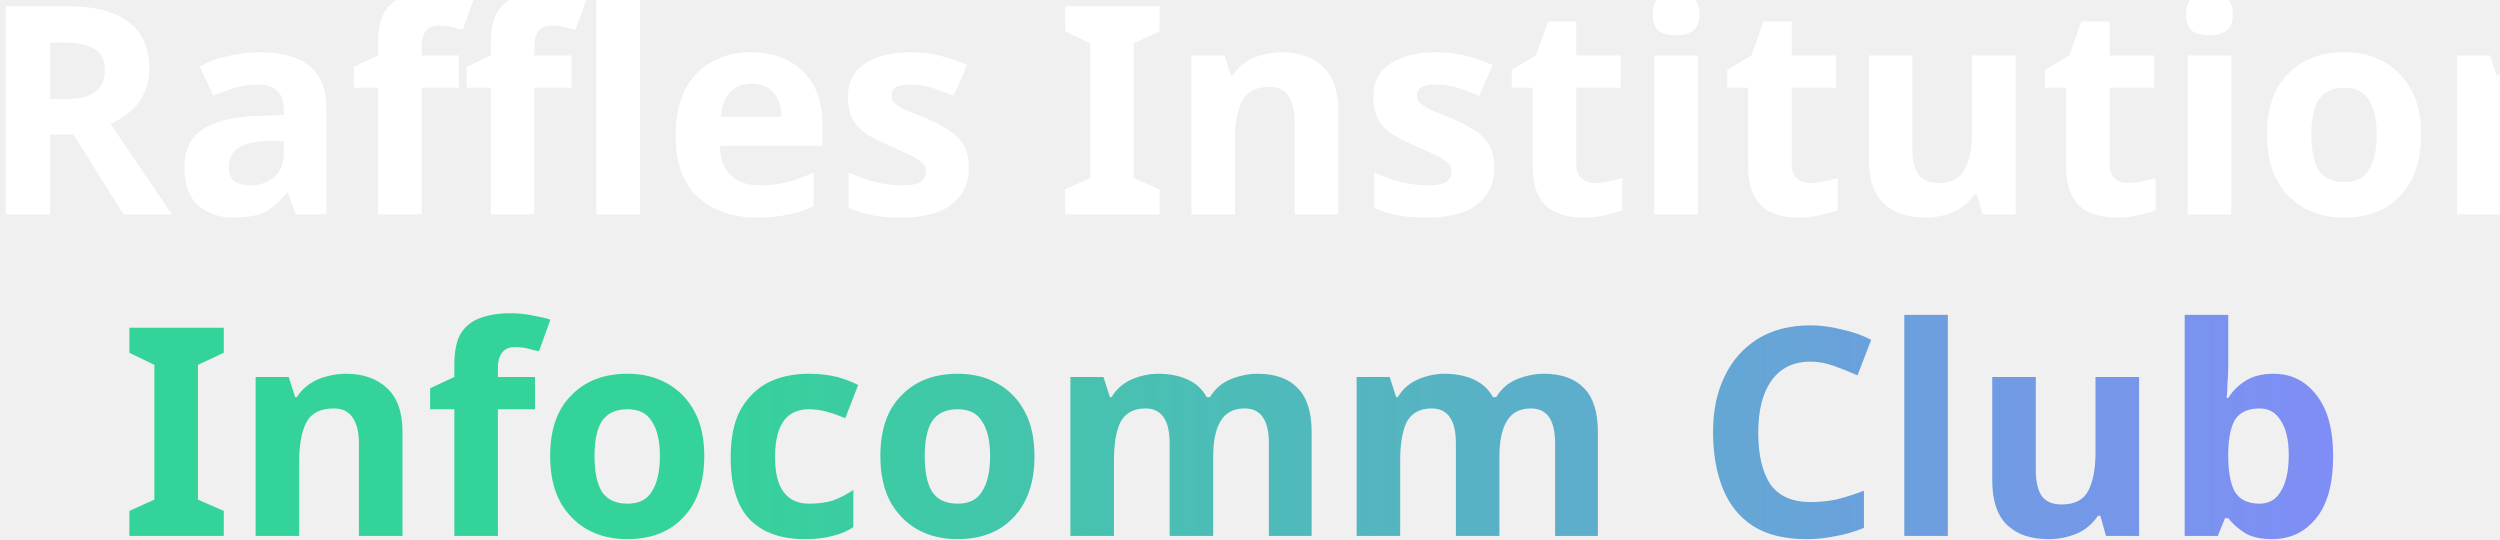
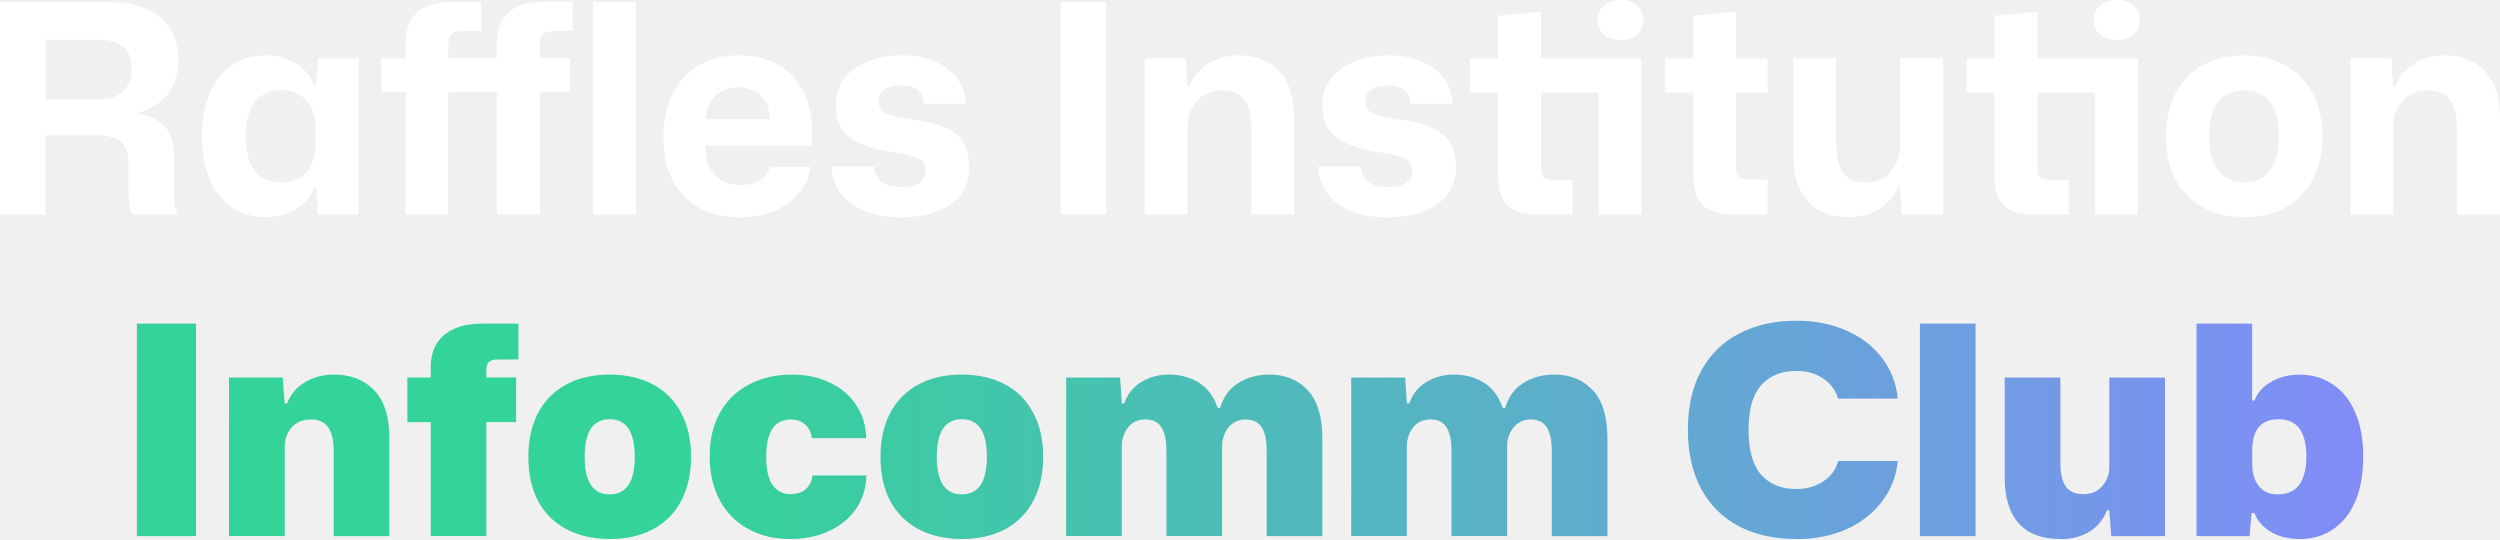
<svg xmlns="http://www.w3.org/2000/svg" xmlns:xlink="http://www.w3.org/1999/xlink" width="48.412mm" height="10.438mm" viewBox="0 0 48.412 10.438" version="1.1" id="svg1">
  <defs id="defs1">
    <linearGradient id="linearGradient2">
      <stop style="stop-color:#34d399;stop-opacity:1;" offset="0.248" id="stop2" />
      <stop style="stop-color:#818cf8;stop-opacity:1;" offset="1" id="stop3" />
    </linearGradient>
    <linearGradient xlink:href="#linearGradient2" id="linearGradient3" x1="74.54" y1="71.087" x2="117.652" y2="71.087" gradientUnits="userSpaceOnUse" />
  </defs>
  <g id="layer1" transform="translate(-71.88946,-62.76236)">
-     <text xml:space="preserve" style="font-style:oblique;font-weight:900;font-size:5.644px;line-height:1.7;font-family:Iosevka;-inkscape-font-specification:'Iosevka Heavy Oblique';font-variant-ligatures:no-contextual;text-align:start;letter-spacing:0px;word-spacing:0px;writing-mode:lr-tb;direction:ltr;text-anchor:start;fill:#ffffff;stroke-width:0.2;stroke-linejoin:round;fill-opacity:1" x="71.5" y="66.917" id="text1">
-       <tspan id="tspan1" style="font-style:normal;font-variant:normal;font-weight:bold;font-stretch:normal;font-family:'Mona Sans';-inkscape-font-specification:'Mona Sans Bold';stroke-width:0.2;fill:#ffffff;fill-opacity:1" x="71.5" y="66.917">Raffles Institution</tspan>
-     </text>
-     <text xml:space="preserve" style="font-style:normal;font-variant:normal;font-weight:bold;font-stretch:normal;font-size:5.644px;line-height:1.7;font-family:'Mona Sans';-inkscape-font-specification:'Mona Sans Bold';font-variant-ligatures:no-contextual;text-align:start;letter-spacing:0px;word-spacing:0px;writing-mode:lr-tb;direction:ltr;text-anchor:start;fill:url(#linearGradient3);stroke-width:0.2;stroke-linejoin:round" x="74.207" y="73.144" id="text2">
-       <tspan id="tspan2" style="font-style:normal;font-variant:normal;font-weight:900;font-stretch:normal;font-family:'Mona Sans';-inkscape-font-specification:'Mona Sans Heavy';stroke-width:0.2;fill:url(#linearGradient3)" x="74.207" y="73.144">Infocomm Club</tspan>
-     </text>
+     <path style="font-weight:bold;font-size:5.644px;line-height:1.7;font-family:'Mona Sans';-inkscape-font-specification:'Mona Sans Bold';font-variant-ligatures:no-contextual;letter-spacing:0px;word-spacing:0px;fill:#ffffff;stroke-width:0.2;stroke-linejoin:round" d="m 71.889,62.802 h 2.094 q 0.638,0 0.999,0.288 0.361,0.288 0.361,0.841 0,0.384 -0.203,0.649 -0.198,0.26 -0.553,0.356 v 0.034 q 0.35,0.062 0.508,0.26 0.164,0.192 0.164,0.542 v 0.677 q 0,0.152 0.011,0.26 0.011,0.102 0.056,0.209 h -0.886 q -0.062,-0.141 -0.062,-0.468 v -0.525 q 0,-0.277 -0.141,-0.406 -0.135,-0.135 -0.491,-0.135 h -0.976 v 1.535 h -0.881 z m 1.891,1.885 q 0.339,0 0.497,-0.158 0.164,-0.164 0.164,-0.435 0,-0.564 -0.66,-0.564 h -1.01 v 1.157 z m 3.251,2.28 q -0.367,0 -0.649,-0.186 -0.277,-0.186 -0.429,-0.536 -0.152,-0.356 -0.152,-0.841 0,-0.491 0.152,-0.841 0.152,-0.356 0.429,-0.542 0.277,-0.186 0.649,-0.186 0.339,0 0.587,0.158 0.254,0.152 0.35,0.406 h 0.045 l 0.034,-0.508 h 0.785 v 3.025 h -0.785 l -0.034,-0.514 h -0.045 q -0.096,0.254 -0.35,0.412 -0.248,0.152 -0.587,0.152 z m 0.299,-0.672 q 0.322,0 0.497,-0.203 0.175,-0.209 0.175,-0.542 v -0.299 q 0,-0.333 -0.175,-0.536 -0.175,-0.209 -0.474,-0.209 -0.35,0 -0.531,0.237 -0.175,0.237 -0.175,0.66 0,0.423 0.169,0.66 0.175,0.231 0.514,0.231 z m 2.416,-1.744 h -0.474 v -0.66 h 0.474 v -0.322 q 0,-0.373 0.226,-0.57 0.231,-0.198 0.655,-0.198 h 0.581 v 0.564 h -0.367 q -0.141,0 -0.209,0.062 -0.062,0.062 -0.062,0.198 v 0.265 h 0.943 v -0.322 q 0,-0.373 0.231,-0.57 0.231,-0.198 0.655,-0.198 h 0.581 v 0.564 h -0.367 q -0.141,0 -0.209,0.062 -0.062,0.062 -0.062,0.198 v 0.265 h 0.587 v 0.66 h -0.587 v 2.365 h -0.83 v -2.365 h -0.943 v 2.365 h -0.824 z m 3.629,-1.75 h 0.83 v 4.115 h -0.83 z m 2.845,4.171 q -0.463,0 -0.802,-0.192 -0.333,-0.192 -0.508,-0.536 -0.175,-0.35 -0.175,-0.818 0,-0.485 0.175,-0.841 0.181,-0.361 0.508,-0.553 0.327,-0.198 0.768,-0.198 0.689,0 1.061,0.412 0.373,0.412 0.373,1.095 0,0.073 -0.011,0.243 h -2.06 q 0,0.367 0.181,0.564 0.181,0.198 0.491,0.198 0.231,0 0.378,-0.09 0.147,-0.096 0.203,-0.26 h 0.785 q -0.068,0.446 -0.446,0.711 -0.373,0.265 -0.92,0.265 z m 0.576,-1.902 q -0.006,-0.299 -0.175,-0.457 -0.164,-0.158 -0.435,-0.158 -0.277,0 -0.446,0.164 -0.164,0.158 -0.186,0.452 z m 2.529,1.902 q -0.604,0 -0.965,-0.271 -0.356,-0.271 -0.367,-0.717 h 0.818 q 0.017,0.203 0.158,0.305 0.141,0.096 0.378,0.096 0.226,0 0.344,-0.079 0.119,-0.085 0.119,-0.237 0,-0.169 -0.124,-0.231 -0.119,-0.068 -0.457,-0.119 -0.615,-0.09 -0.886,-0.294 -0.271,-0.203 -0.271,-0.627 0,-0.288 0.158,-0.502 0.164,-0.22 0.452,-0.339 0.294,-0.124 0.672,-0.124 0.542,0 0.881,0.26 0.339,0.254 0.361,0.677 h -0.818 q -0.017,-0.356 -0.446,-0.356 -0.198,0 -0.316,0.085 -0.113,0.079 -0.113,0.226 0,0.158 0.141,0.231 0.147,0.068 0.519,0.119 0.576,0.073 0.835,0.282 0.26,0.203 0.26,0.638 0,0.463 -0.361,0.722 -0.361,0.254 -0.971,0.254 z m 3.104,-4.171 h 0.881 v 4.115 h -0.881 z m 1.626,1.089 h 0.796 l 0.034,0.548 h 0.034 q 0.119,-0.294 0.373,-0.446 0.26,-0.158 0.593,-0.158 0.485,0 0.773,0.305 0.294,0.299 0.294,0.948 v 1.829 h -0.83 v -1.648 q 0,-0.384 -0.135,-0.57 -0.135,-0.186 -0.435,-0.186 -0.31,0 -0.491,0.209 -0.175,0.209 -0.175,0.514 v 1.682 h -0.83 z m 4.696,3.082 q -0.604,0 -0.965,-0.271 -0.356,-0.271 -0.367,-0.717 h 0.818 q 0.017,0.203 0.158,0.305 0.141,0.096 0.378,0.096 0.226,0 0.344,-0.079 0.119,-0.085 0.119,-0.237 0,-0.169 -0.124,-0.231 -0.119,-0.068 -0.457,-0.119 -0.615,-0.09 -0.886,-0.294 -0.271,-0.203 -0.271,-0.627 0,-0.288 0.158,-0.502 0.164,-0.22 0.452,-0.339 0.294,-0.124 0.672,-0.124 0.542,0 0.881,0.26 0.339,0.254 0.361,0.677 h -0.818 q -0.017,-0.356 -0.446,-0.356 -0.198,0 -0.316,0.085 -0.113,0.079 -0.113,0.226 0,0.158 0.141,0.231 0.147,0.068 0.519,0.119 0.576,0.073 0.835,0.282 0.26,0.203 0.26,0.638 0,0.463 -0.361,0.722 -0.361,0.254 -0.971,0.254 z m 2.929,-0.056 q -0.435,0 -0.61,-0.186 -0.169,-0.186 -0.169,-0.553 v -1.62 h -0.542 v -0.666 h 0.542 v -0.824 l 0.83,-0.079 v 0.903 h 1.947 v 3.025 h -0.83 v -2.359 h -1.118 v 1.462 q 0,0.13 0.056,0.181 0.056,0.045 0.181,0.045 h 0.373 v 0.672 z m 1.586,-3.381 q -0.198,0 -0.322,-0.102 -0.119,-0.102 -0.119,-0.282 0,-0.181 0.124,-0.282 0.124,-0.107 0.316,-0.107 0.198,0 0.322,0.107 0.124,0.102 0.124,0.282 0,0.181 -0.124,0.282 -0.124,0.102 -0.322,0.102 z m 2.173,3.381 q -0.395,0 -0.581,-0.186 -0.181,-0.186 -0.181,-0.581 v -1.592 h -0.542 v -0.666 h 0.542 v -0.824 l 0.83,-0.079 v 0.903 h 0.61 v 0.666 h -0.61 v 1.439 q 0,0.135 0.062,0.192 0.068,0.051 0.198,0.051 h 0.35 v 0.677 z m 2.258,0.051 q -0.525,0 -0.802,-0.305 -0.277,-0.305 -0.277,-0.886 v -1.885 h 0.83 v 1.665 q 0,0.367 0.135,0.553 0.141,0.186 0.44,0.186 0.305,0 0.48,-0.209 0.181,-0.214 0.181,-0.525 v -1.671 h 0.83 v 3.025 h -0.796 l -0.034,-0.553 h -0.034 q -0.107,0.288 -0.367,0.446 -0.254,0.158 -0.587,0.158 z m 3.595,-0.051 q -0.435,0 -0.61,-0.186 -0.169,-0.186 -0.169,-0.553 v -1.62 h -0.542 v -0.666 h 0.542 v -0.824 l 0.83,-0.079 v 0.903 h 1.947 v 3.025 h -0.83 v -2.359 h -1.118 v 1.462 q 0,0.13 0.056,0.181 0.056,0.045 0.181,0.045 h 0.373 v 0.672 z m 1.586,-3.381 q -0.198,0 -0.322,-0.102 -0.119,-0.102 -0.119,-0.282 0,-0.181 0.124,-0.282 0.124,-0.107 0.316,-0.107 0.198,0 0.322,0.107 0.124,0.102 0.124,0.282 0,0.181 -0.124,0.282 -0.124,0.102 -0.322,0.102 z m 2.472,3.432 q -0.452,0 -0.796,-0.186 -0.344,-0.186 -0.536,-0.536 -0.186,-0.356 -0.186,-0.841 0,-0.468 0.181,-0.824 0.181,-0.356 0.519,-0.548 0.344,-0.198 0.818,-0.198 0.452,0 0.79,0.192 0.344,0.186 0.531,0.542 0.192,0.35 0.192,0.835 0,0.468 -0.181,0.824 -0.181,0.35 -0.525,0.548 -0.339,0.192 -0.807,0.192 z m -0.006,-0.672 q 0.316,0 0.497,-0.226 0.181,-0.226 0.181,-0.666 0,-0.44 -0.181,-0.666 -0.175,-0.226 -0.491,-0.226 -0.316,0 -0.502,0.226 -0.181,0.226 -0.181,0.666 0,0.44 0.181,0.666 0.181,0.226 0.497,0.226 z m 2.06,-2.405 h 0.796 l 0.034,0.548 h 0.034 q 0.119,-0.294 0.373,-0.446 0.26,-0.158 0.593,-0.158 0.485,0 0.773,0.305 0.294,0.299 0.294,0.948 v 1.829 h -0.83 v -1.648 q 0,-0.384 -0.135,-0.57 -0.135,-0.186 -0.435,-0.186 -0.31,0 -0.491,0.209 -0.175,0.209 -0.175,0.514 v 1.682 h -0.83 z" id="text1" aria-label="Raffles Institution" />
+     <path style="font-weight:900;font-size:5.644px;line-height:1.7;font-family:'Mona Sans';-inkscape-font-specification:'Mona Sans Heavy';font-variant-ligatures:no-contextual;letter-spacing:0px;word-spacing:0px;fill:url(#linearGradient3);stroke-width:0.2;stroke-linejoin:round" d="m 74.54,69.029 h 1.146 v 4.115 h -1.146 z m 1.784,1.044 h 1.039 l 0.04,0.502 h 0.045 q 0.107,-0.271 0.35,-0.412 0.243,-0.147 0.559,-0.147 0.485,0 0.779,0.305 0.294,0.299 0.294,0.943 v 1.88 h -1.078 v -1.643 q 0,-0.31 -0.107,-0.463 -0.102,-0.152 -0.339,-0.152 -0.237,0 -0.373,0.158 -0.13,0.158 -0.13,0.361 v 1.738 H 76.323 Z m 3.906,0.864 h -0.452 v -0.864 h 0.452 v -0.203 q 0,-0.401 0.26,-0.621 0.265,-0.22 0.745,-0.22 h 0.694 v 0.694 h -0.401 q -0.107,0 -0.164,0.045 -0.056,0.04 -0.056,0.152 v 0.152 h 0.576 v 0.864 h -0.576 v 2.207 h -1.078 z m 3.466,2.263 q -0.474,0 -0.83,-0.186 -0.356,-0.186 -0.553,-0.542 -0.192,-0.361 -0.192,-0.864 0,-0.48 0.181,-0.835 0.186,-0.361 0.542,-0.559 0.356,-0.198 0.852,-0.198 0.474,0 0.83,0.186 0.356,0.186 0.548,0.548 0.198,0.356 0.198,0.858 0,0.48 -0.186,0.841 -0.181,0.356 -0.536,0.553 -0.356,0.198 -0.852,0.198 z m 0,-0.864 q 0.485,0 0.485,-0.728 0,-0.728 -0.485,-0.728 -0.485,0 -0.485,0.728 0,0.728 0.485,0.728 z m 3.5,0.864 q -0.468,0 -0.824,-0.198 -0.356,-0.198 -0.548,-0.559 -0.192,-0.361 -0.192,-0.841 0,-0.48 0.192,-0.835 0.198,-0.361 0.559,-0.553 0.361,-0.198 0.841,-0.198 0.412,0 0.739,0.158 0.327,0.152 0.508,0.435 0.186,0.277 0.192,0.638 h -1.05 q -0.028,-0.181 -0.141,-0.271 -0.107,-0.09 -0.271,-0.09 -0.474,0 -0.474,0.722 0,0.367 0.124,0.548 0.124,0.175 0.344,0.175 0.192,0 0.299,-0.096 0.107,-0.102 0.13,-0.265 h 1.044 q -0.011,0.367 -0.203,0.649 -0.192,0.277 -0.525,0.429 -0.327,0.152 -0.745,0.152 z m 3.319,0 q -0.474,0 -0.83,-0.186 -0.356,-0.186 -0.553,-0.542 -0.192,-0.361 -0.192,-0.864 0,-0.48 0.181,-0.835 0.186,-0.361 0.542,-0.559 0.356,-0.198 0.852,-0.198 0.474,0 0.83,0.186 0.356,0.186 0.548,0.548 0.198,0.356 0.198,0.858 0,0.48 -0.186,0.841 -0.181,0.356 -0.536,0.553 -0.356,0.198 -0.852,0.198 z m 0,-0.864 q 0.485,0 0.485,-0.728 0,-0.728 -0.485,-0.728 -0.485,0 -0.485,0.728 0,0.728 0.485,0.728 z m 2.021,-2.263 h 1.044 l 0.034,0.502 h 0.045 q 0.096,-0.271 0.327,-0.412 0.237,-0.147 0.536,-0.147 0.327,0 0.576,0.152 0.254,0.152 0.373,0.497 h 0.045 q 0.09,-0.316 0.344,-0.48 0.26,-0.169 0.61,-0.169 0.463,0 0.745,0.305 0.282,0.299 0.282,0.943 v 1.88 h -1.078 v -1.643 q 0,-0.31 -0.096,-0.463 -0.096,-0.152 -0.31,-0.152 -0.214,0 -0.339,0.158 -0.119,0.158 -0.119,0.361 v 1.738 h -1.078 v -1.643 q 0,-0.31 -0.096,-0.463 -0.096,-0.152 -0.31,-0.152 -0.22,0 -0.339,0.158 -0.119,0.158 -0.119,0.361 v 1.738 h -1.078 z m 5.52,0 h 1.044 l 0.034,0.502 h 0.045 q 0.096,-0.271 0.327,-0.412 0.237,-0.147 0.536,-0.147 0.327,0 0.576,0.152 0.254,0.152 0.373,0.497 h 0.045 q 0.09,-0.316 0.344,-0.48 0.26,-0.169 0.61,-0.169 0.463,0 0.745,0.305 0.282,0.299 0.282,0.943 v 1.88 h -1.078 v -1.643 q 0,-0.31 -0.096,-0.463 -0.096,-0.152 -0.31,-0.152 -0.214,0 -0.339,0.158 -0.119,0.158 -0.119,0.361 v 1.738 h -1.078 v -1.643 q 0,-0.31 -0.096,-0.463 -0.096,-0.152 -0.31,-0.152 -0.22,0 -0.339,0.158 -0.119,0.158 -0.119,0.361 v 1.738 h -1.078 z m 8.619,3.127 q -0.632,0 -1.106,-0.243 -0.474,-0.248 -0.734,-0.722 -0.26,-0.48 -0.26,-1.151 0,-0.672 0.26,-1.146 0.26,-0.474 0.734,-0.717 0.474,-0.248 1.106,-0.248 0.542,0 0.971,0.192 0.429,0.186 0.689,0.531 0.26,0.339 0.305,0.785 h -1.157 q -0.068,-0.243 -0.288,-0.389 -0.214,-0.147 -0.519,-0.147 -0.435,0 -0.683,0.277 -0.243,0.277 -0.243,0.864 0,0.593 0.243,0.869 0.248,0.277 0.683,0.277 0.294,0 0.519,-0.147 0.231,-0.152 0.288,-0.395 h 1.157 q -0.045,0.446 -0.31,0.79 -0.265,0.344 -0.694,0.536 -0.429,0.186 -0.96,0.186 z m 2.393,-4.171 h 1.078 v 4.115 h -1.078 z m 2.726,4.171 q -0.542,0 -0.813,-0.305 -0.271,-0.305 -0.271,-0.886 v -1.936 h 1.078 v 1.643 q 0,0.31 0.102,0.463 0.107,0.152 0.344,0.152 0.237,0 0.367,-0.158 0.135,-0.158 0.135,-0.361 v -1.738 h 1.078 v 3.071 h -1.039 l -0.04,-0.502 h -0.045 q -0.102,0.271 -0.344,0.418 -0.237,0.141 -0.553,0.141 z m 4.623,0 q -0.31,0 -0.548,-0.135 -0.237,-0.141 -0.322,-0.367 h -0.056 l -0.04,0.446 h -1.027 v -4.115 h 1.078 v 1.49 h 0.045 q 0.085,-0.226 0.322,-0.361 0.237,-0.141 0.548,-0.141 0.373,0 0.649,0.192 0.282,0.186 0.435,0.548 0.152,0.356 0.152,0.852 0,0.497 -0.152,0.858 -0.152,0.356 -0.435,0.548 -0.277,0.186 -0.649,0.186 z m -0.429,-0.864 q 0.294,0 0.429,-0.192 0.135,-0.192 0.135,-0.536 0,-0.728 -0.536,-0.728 -0.26,0 -0.389,0.158 -0.124,0.158 -0.124,0.44 v 0.26 q 0,0.282 0.13,0.44 0.13,0.158 0.356,0.158 z" id="text2" aria-label="Infocomm Club" />
  </g>
</svg>
